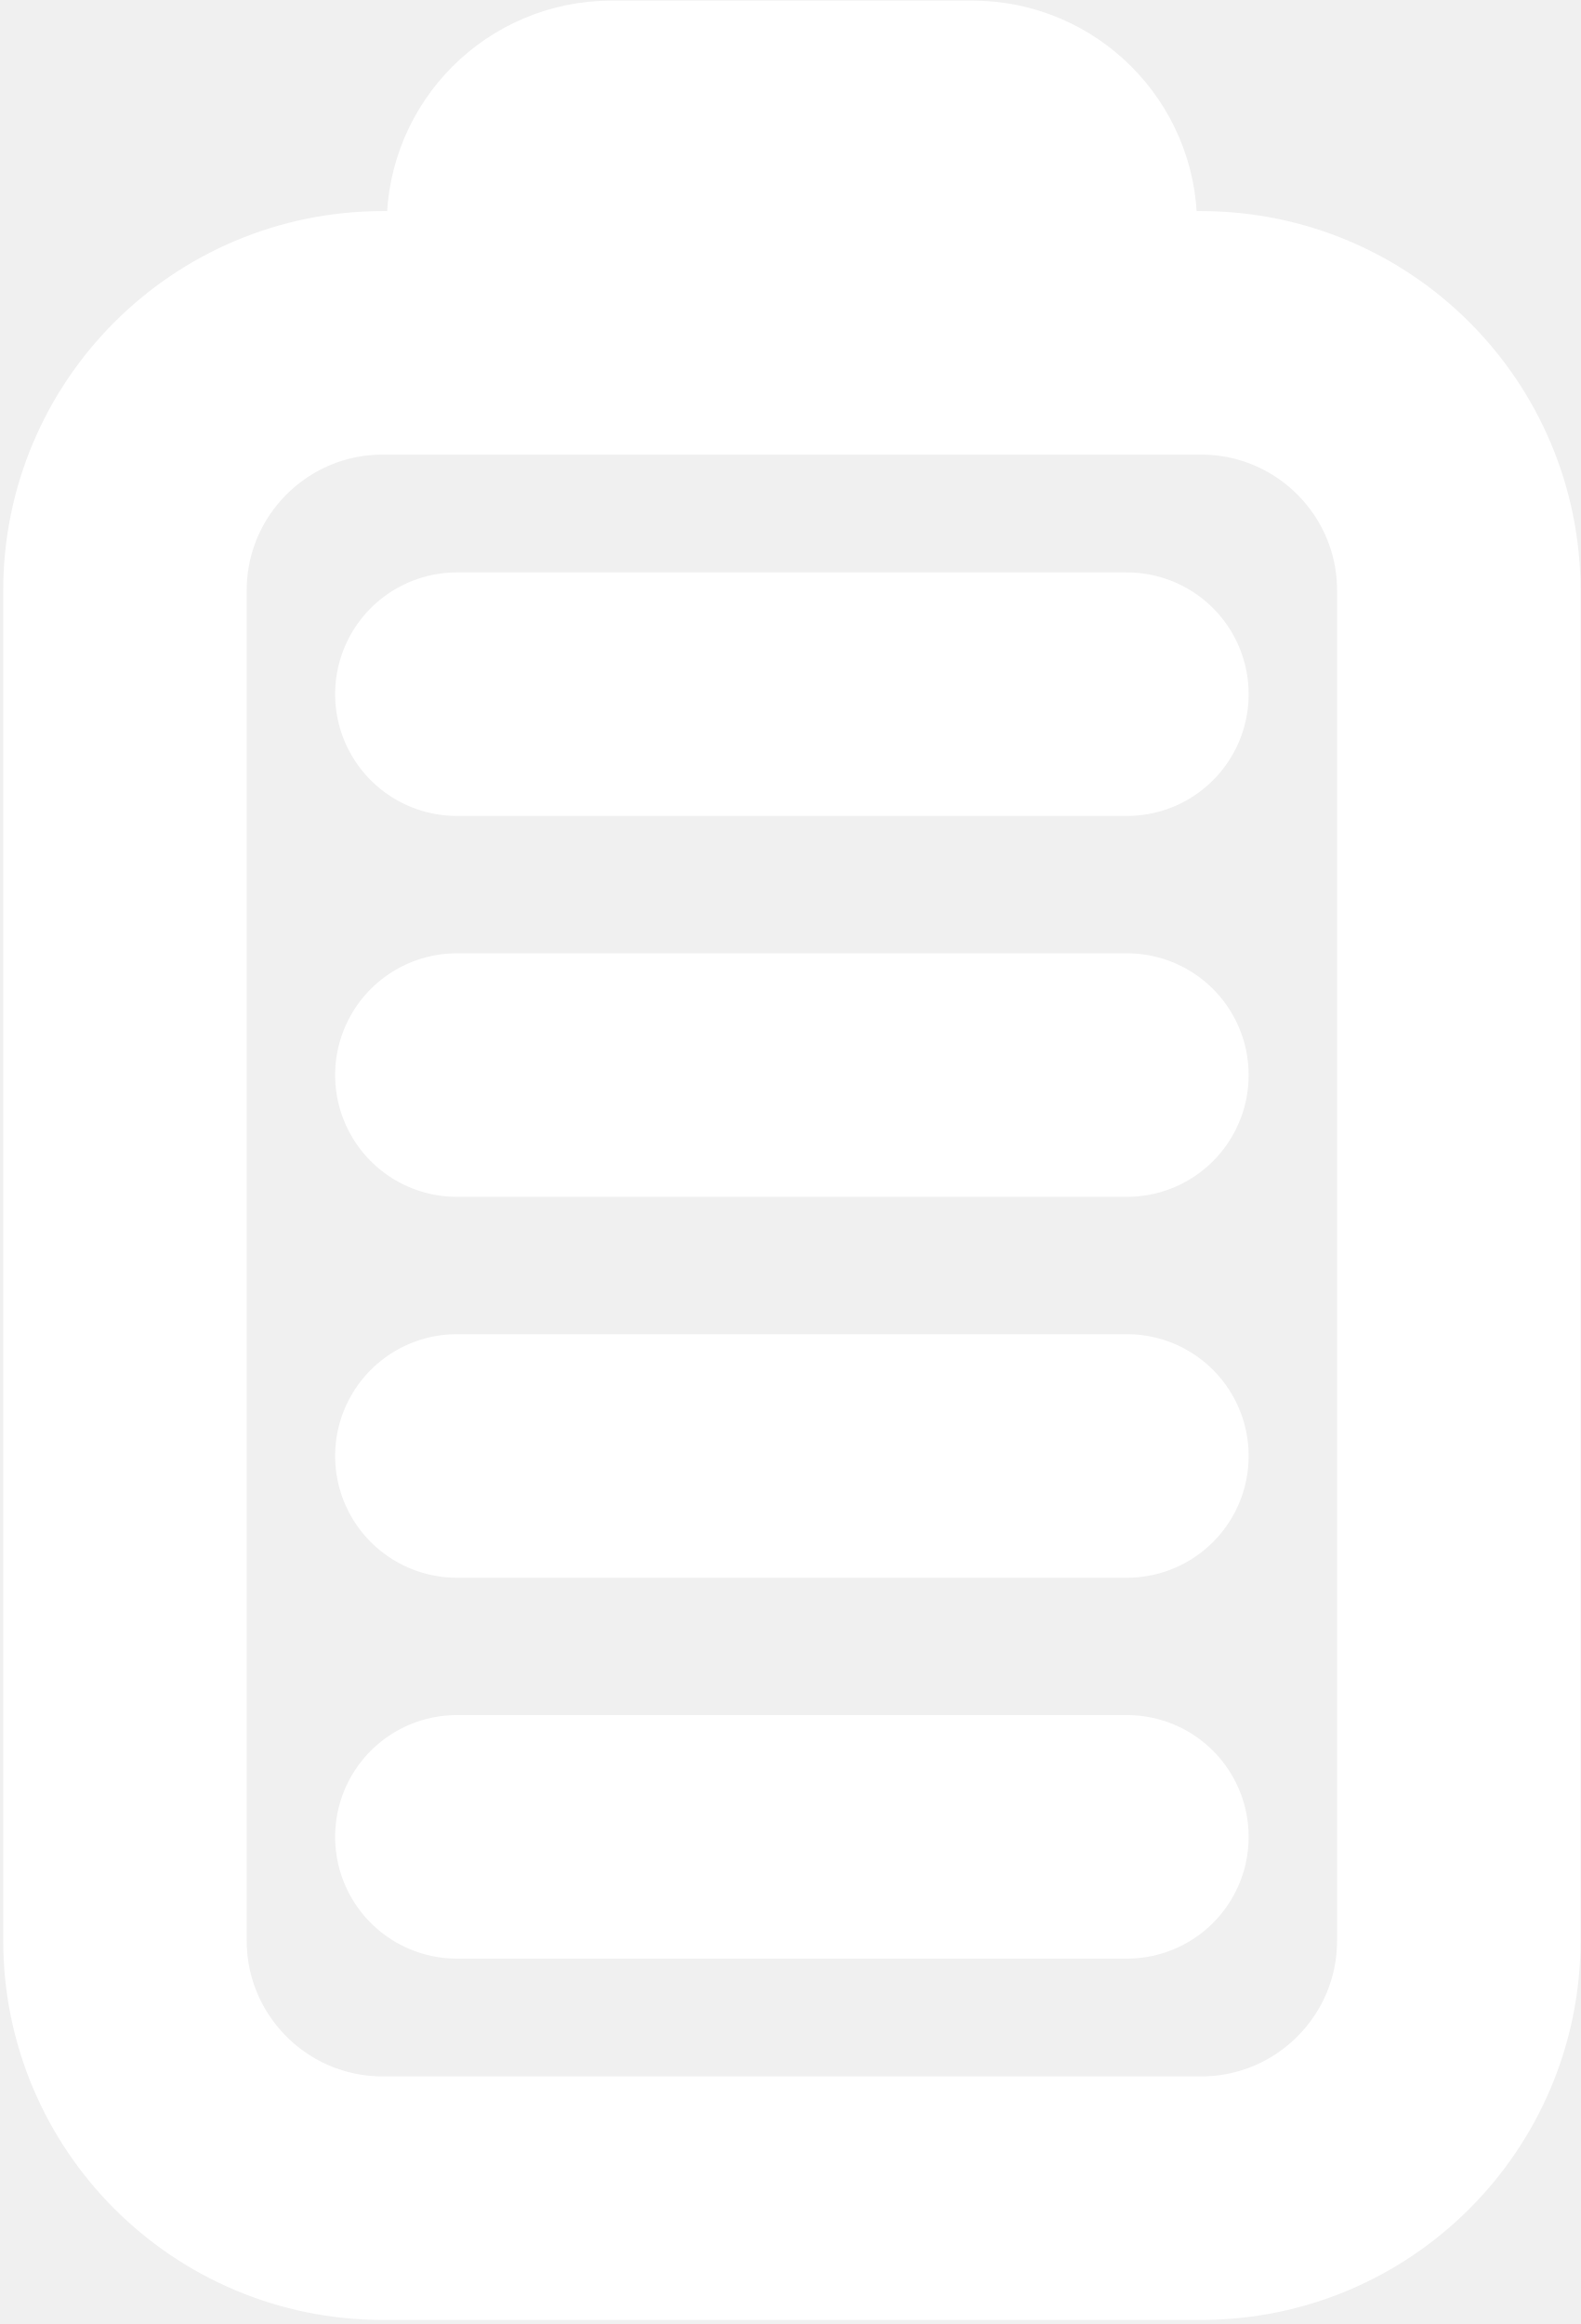
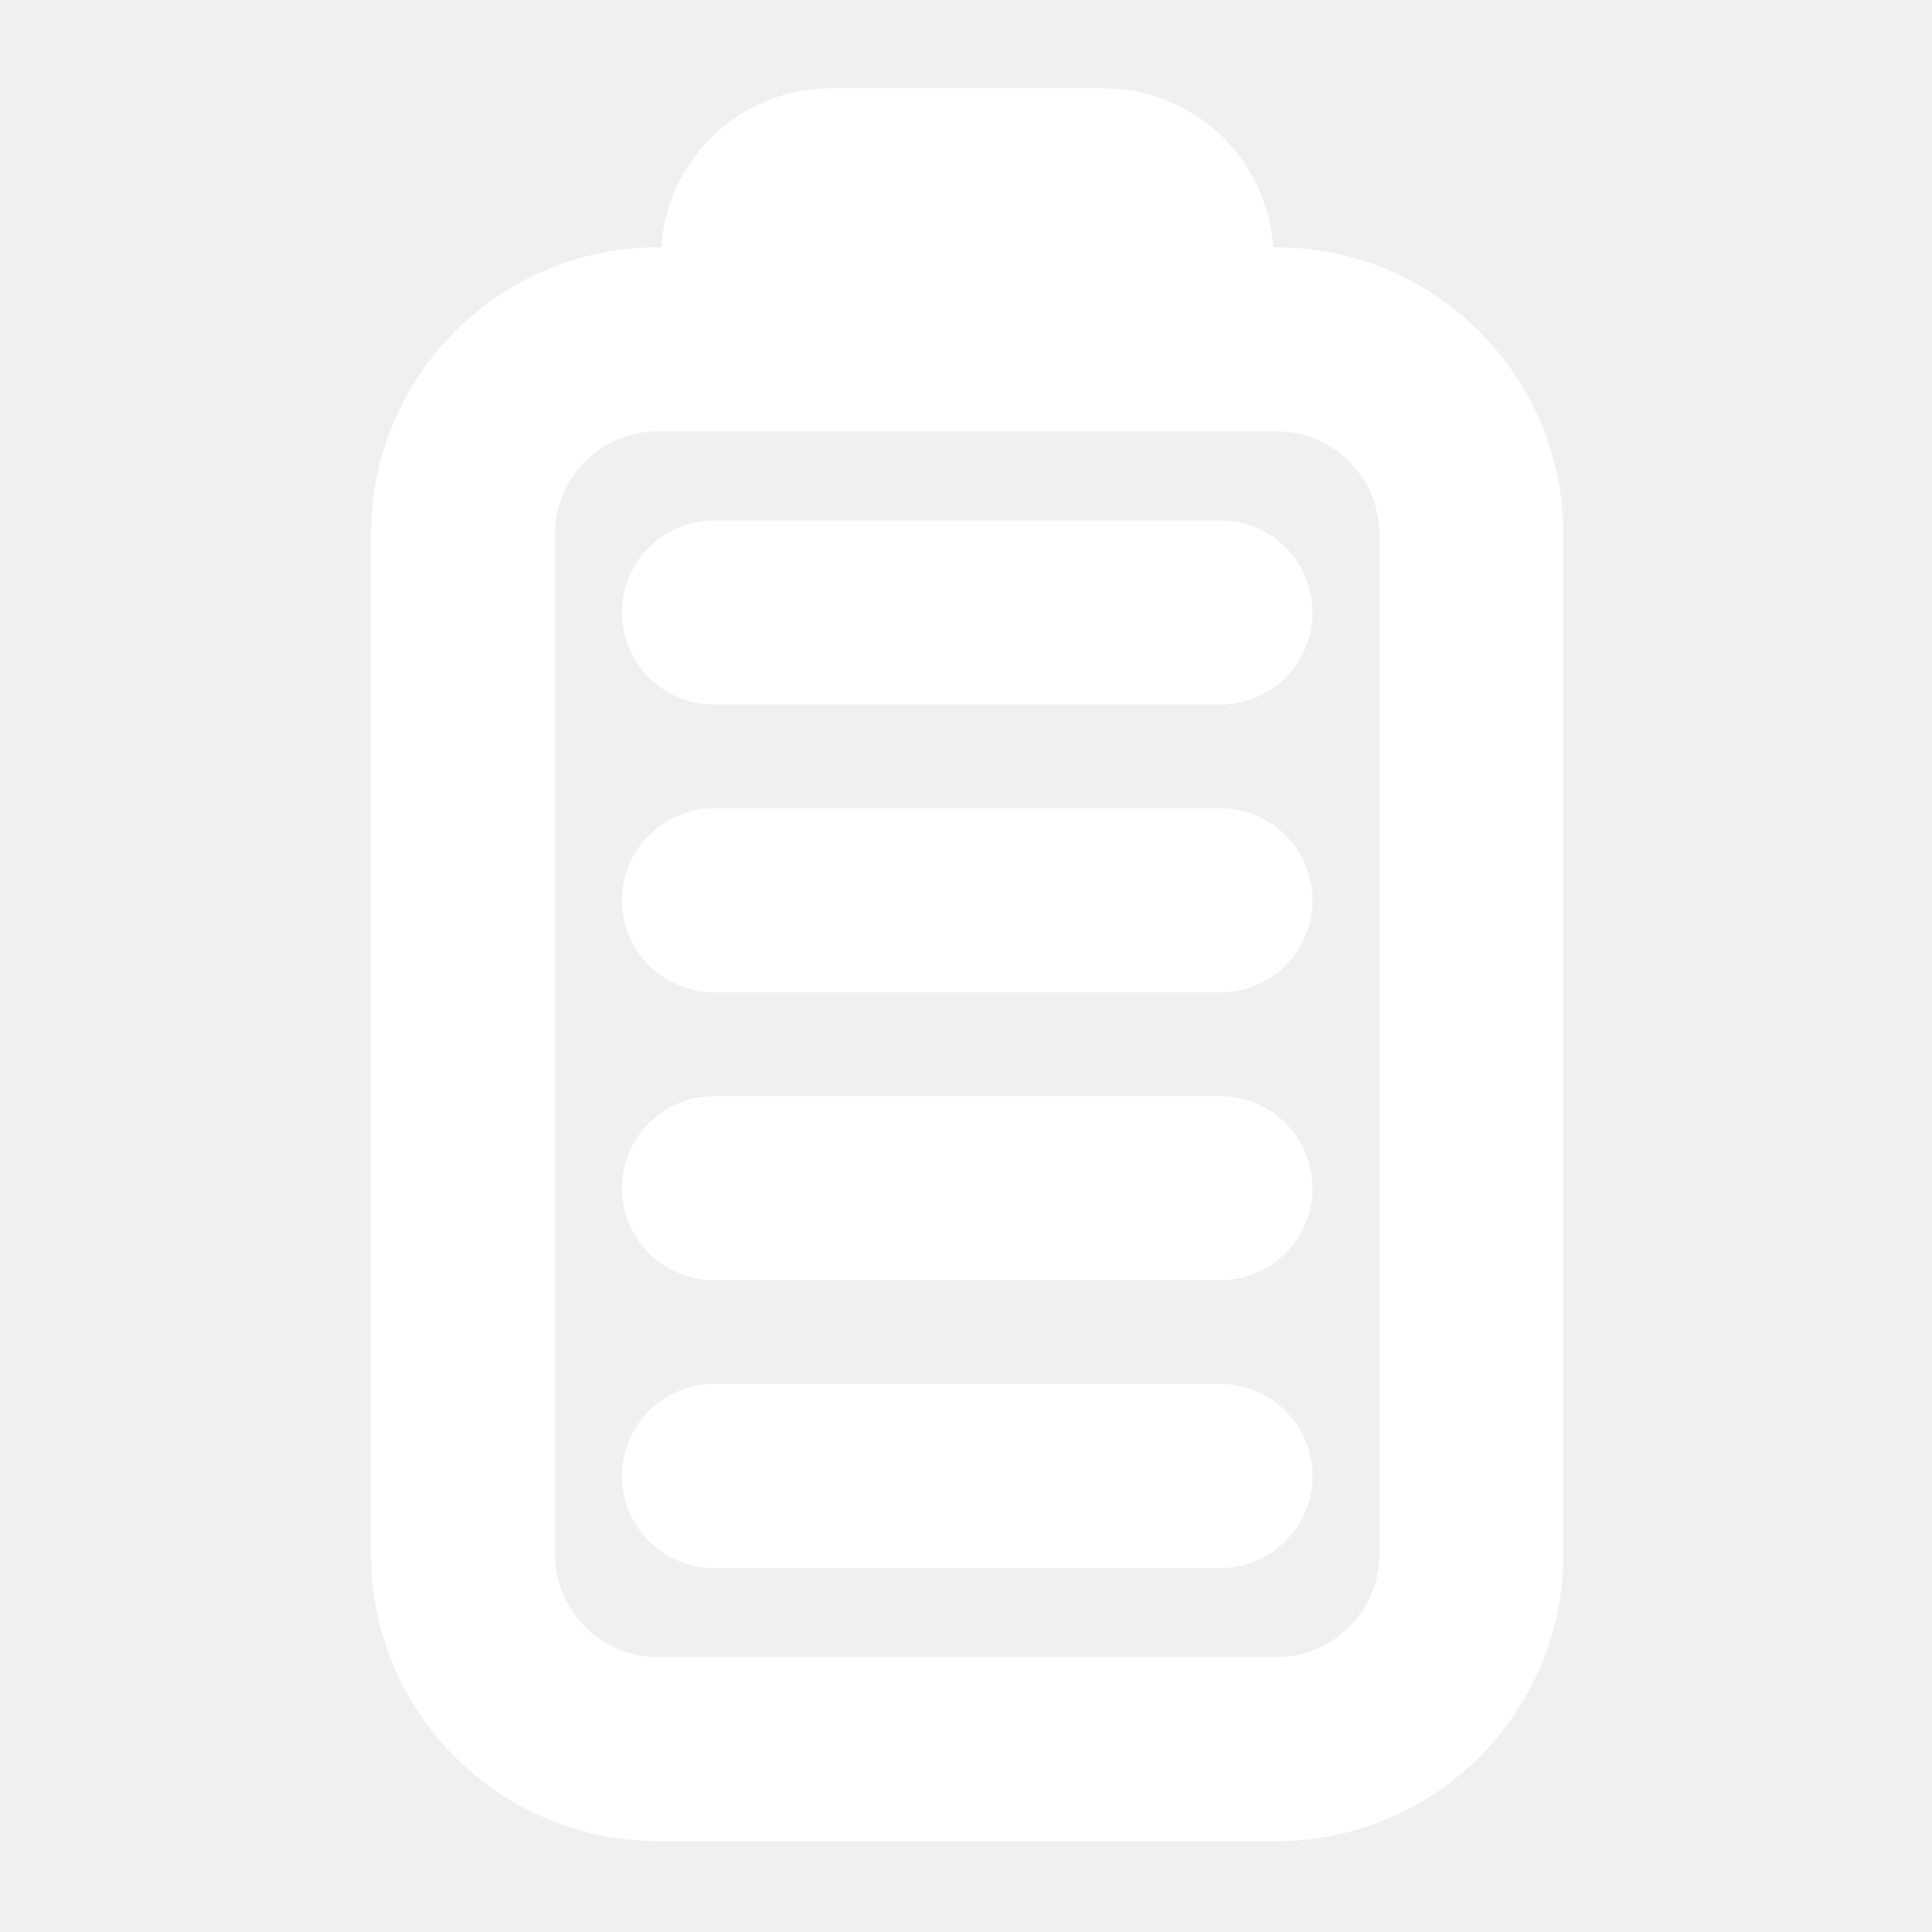
- <svg xmlns="http://www.w3.org/2000/svg" width="100%" height="100%" viewBox="0 0 368 541" version="1.1" xml:space="preserve" style="fill-rule:evenodd;clip-rule:evenodd;stroke-linecap:round;stroke-miterlimit:2;">
+ <svg xmlns="http://www.w3.org/2000/svg" viewBox="-113.55 -27.05 595.1 595.1" fill-rule="evenodd" clip-rule="evenodd" stroke-linecap="round" stroke-miterlimit="2">
  <g>
-     <path d="M29.093,137.486C29.093,104.349 55.955,77.486 89.093,77.486L279.652,77.486C312.789,77.486 339.652,104.349 339.652,137.486L339.652,451.708C339.652,484.845 312.789,511.708 279.652,511.708L89.093,511.708C55.955,511.708 29.093,484.845 29.093,451.708L29.093,137.486Z" style="fill:none;stroke:white;stroke-width:56.69px;" />
-     <path d="M106.372,427.597L262.372,427.597" style="fill:none;stroke:white;stroke-width:56.69px;" />
-     <path d="M106.372,338.93L262.372,338.93" style="fill:none;stroke:white;stroke-width:56.69px;" />
-     <path d="M106.372,250.263L262.372,250.263" style="fill:none;stroke:white;stroke-width:56.69px;" />
-     <path d="M106.372,161.597L262.372,161.597" style="fill:none;stroke:white;stroke-width:56.69px;" />
-     <path d="M250.372,69.486L118.372,69.486L118.372,52.486C118.372,39.231 129.117,28.486 142.372,28.486L226.372,28.486C239.627,28.486 250.372,39.231 250.372,52.486L250.372,69.486Z" style="fill:none;stroke:white;stroke-width:56.69px;" />
+     <path d="M29.093,137.486C29.093,104.349 55.955,77.486 89.093,77.486L279.652,77.486C312.789,77.486 339.652,104.349 339.652,137.486L339.652,451.708C339.652,484.845 312.789,511.708 279.652,511.708L89.093,511.708C55.955,511.708 29.093,484.845 29.093,451.708L29.093,137.486Z" fill="none" stroke="white" stroke-width="56.69" />
+     <path d="M106.372,427.597L262.372,427.597" fill="none" stroke="white" stroke-width="56.69" />
+     <path d="M106.372,338.93L262.372,338.93" fill="none" stroke="white" stroke-width="56.69" />
+     <path d="M106.372,250.263L262.372,250.263" fill="none" stroke="white" stroke-width="56.69" />
+     <path d="M106.372,161.597L262.372,161.597" fill="none" stroke="white" stroke-width="56.69" />
+     <path d="M250.372,69.486L118.372,69.486L118.372,52.486C118.372,39.231 129.117,28.486 142.372,28.486L226.372,28.486C239.627,28.486 250.372,39.231 250.372,52.486L250.372,69.486Z" fill="none" stroke="white" stroke-width="56.69" />
  </g>
</svg>
